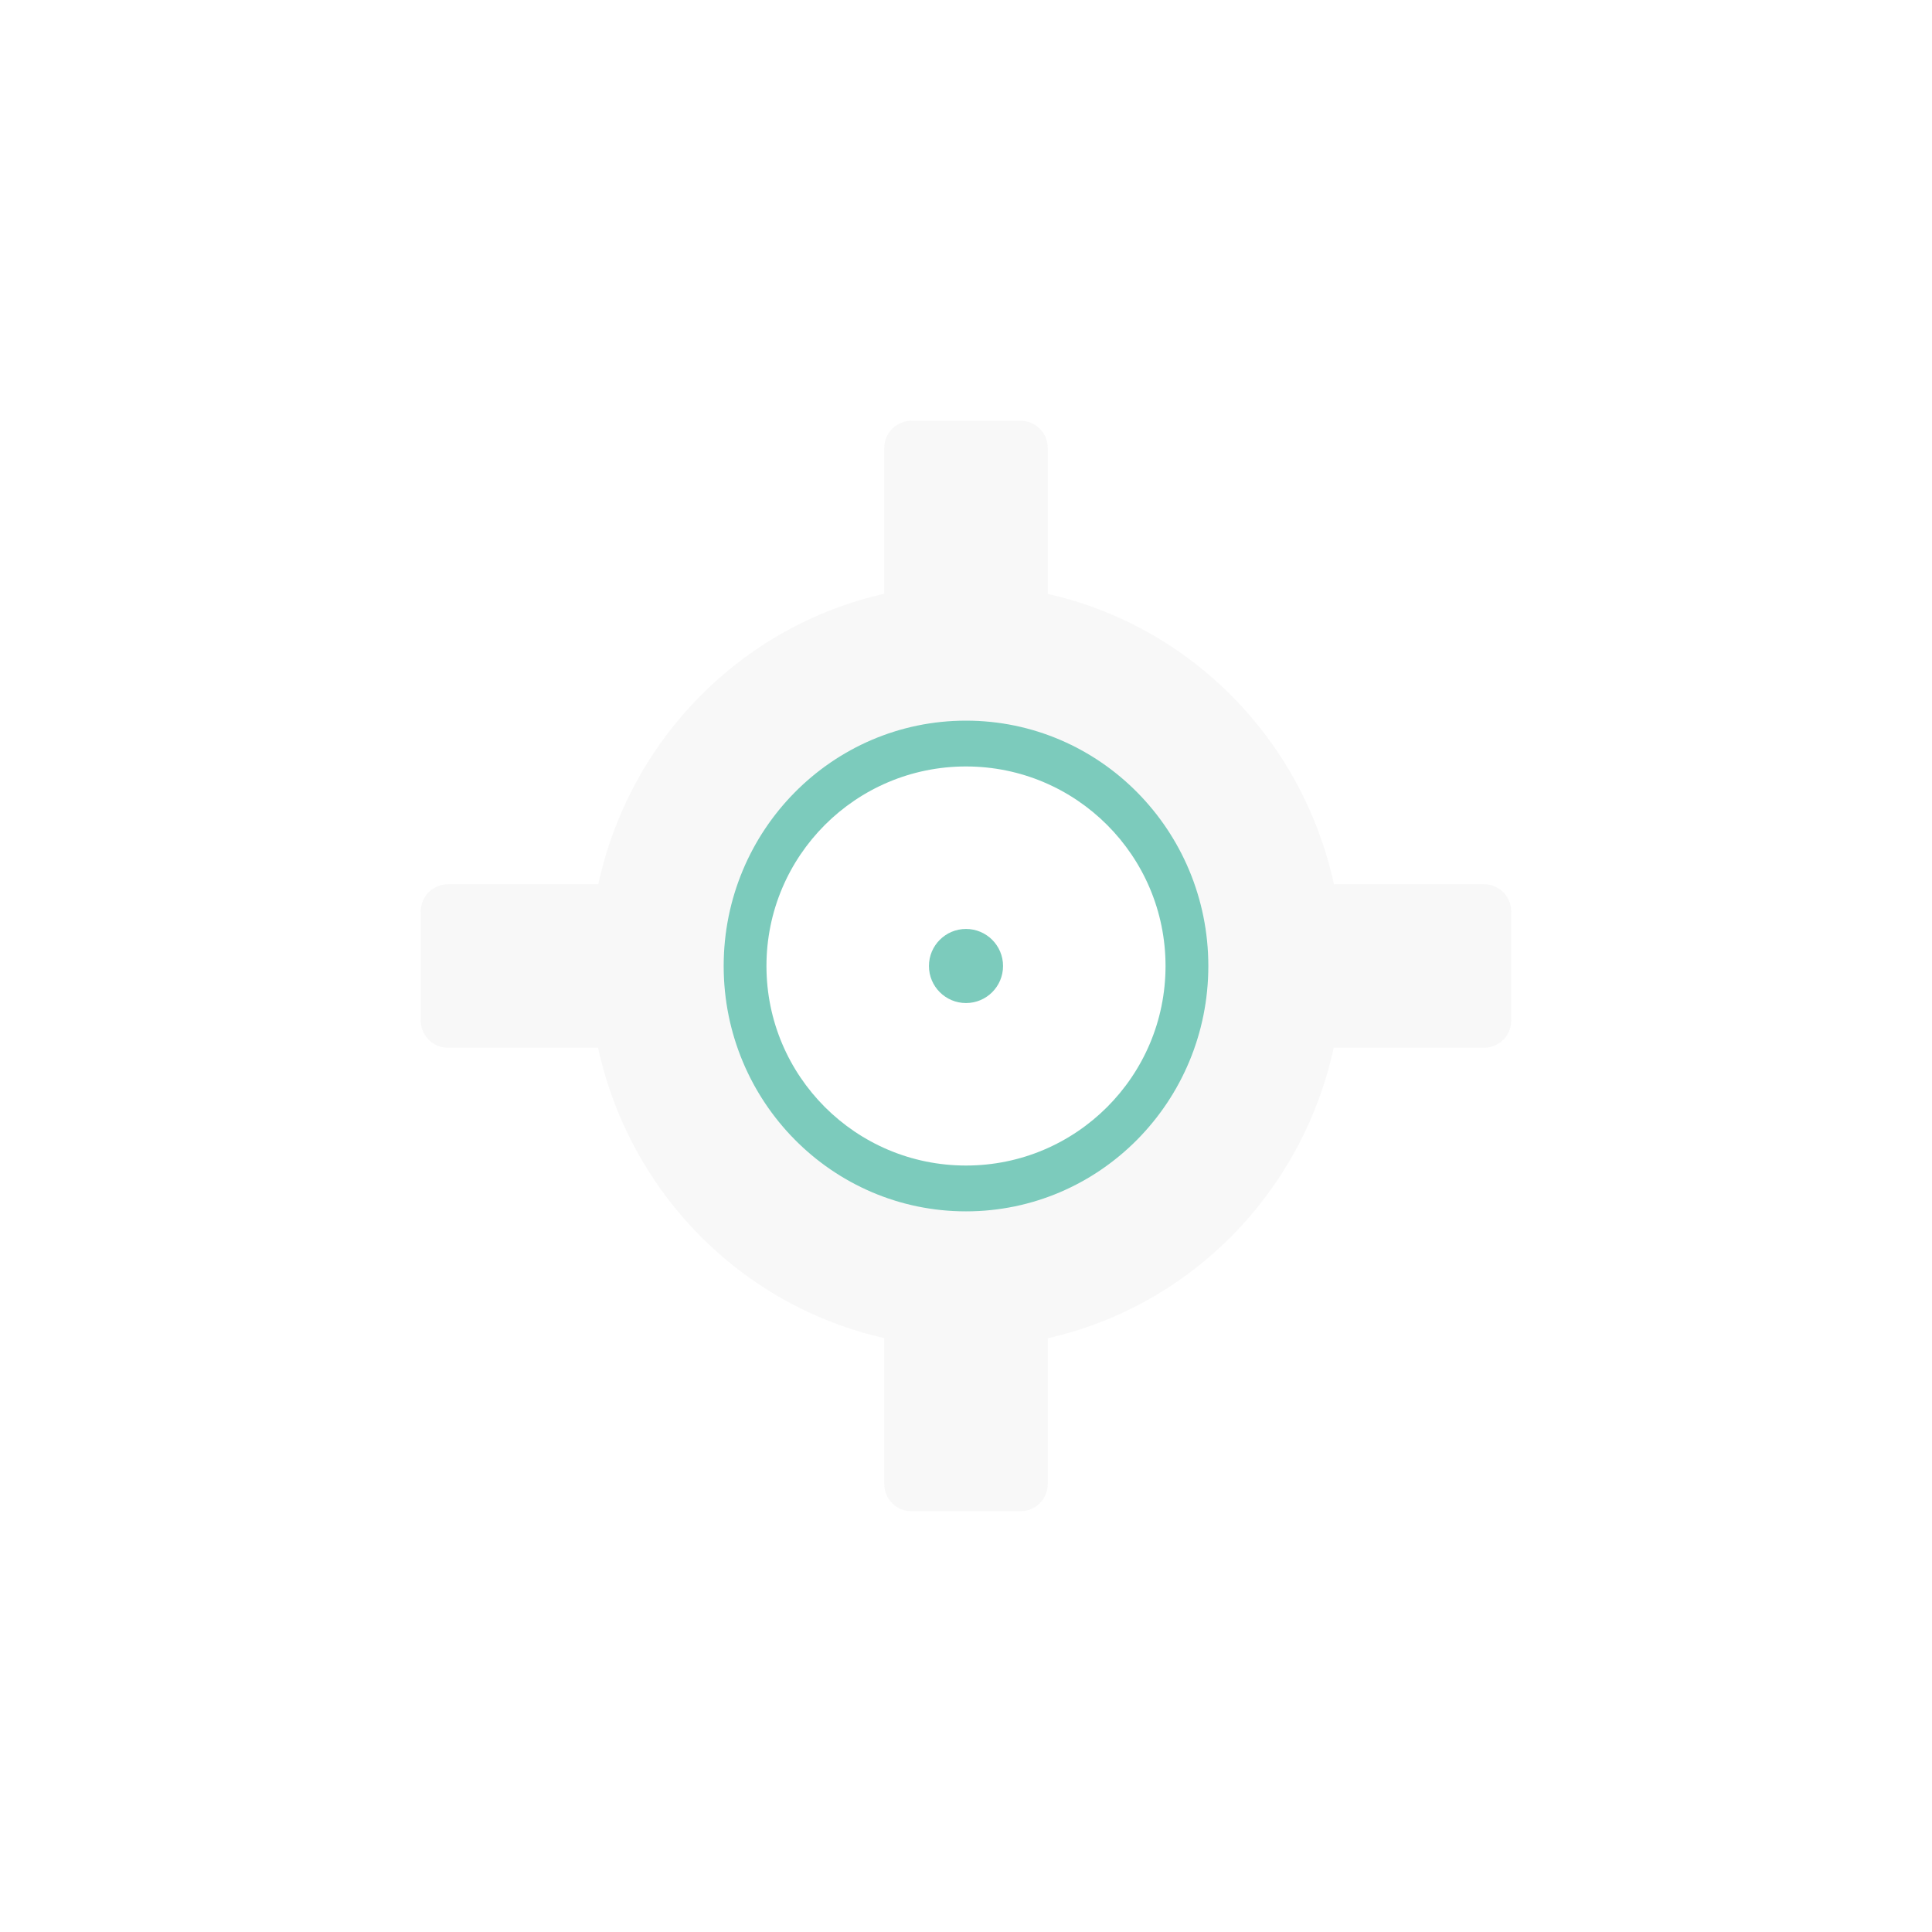
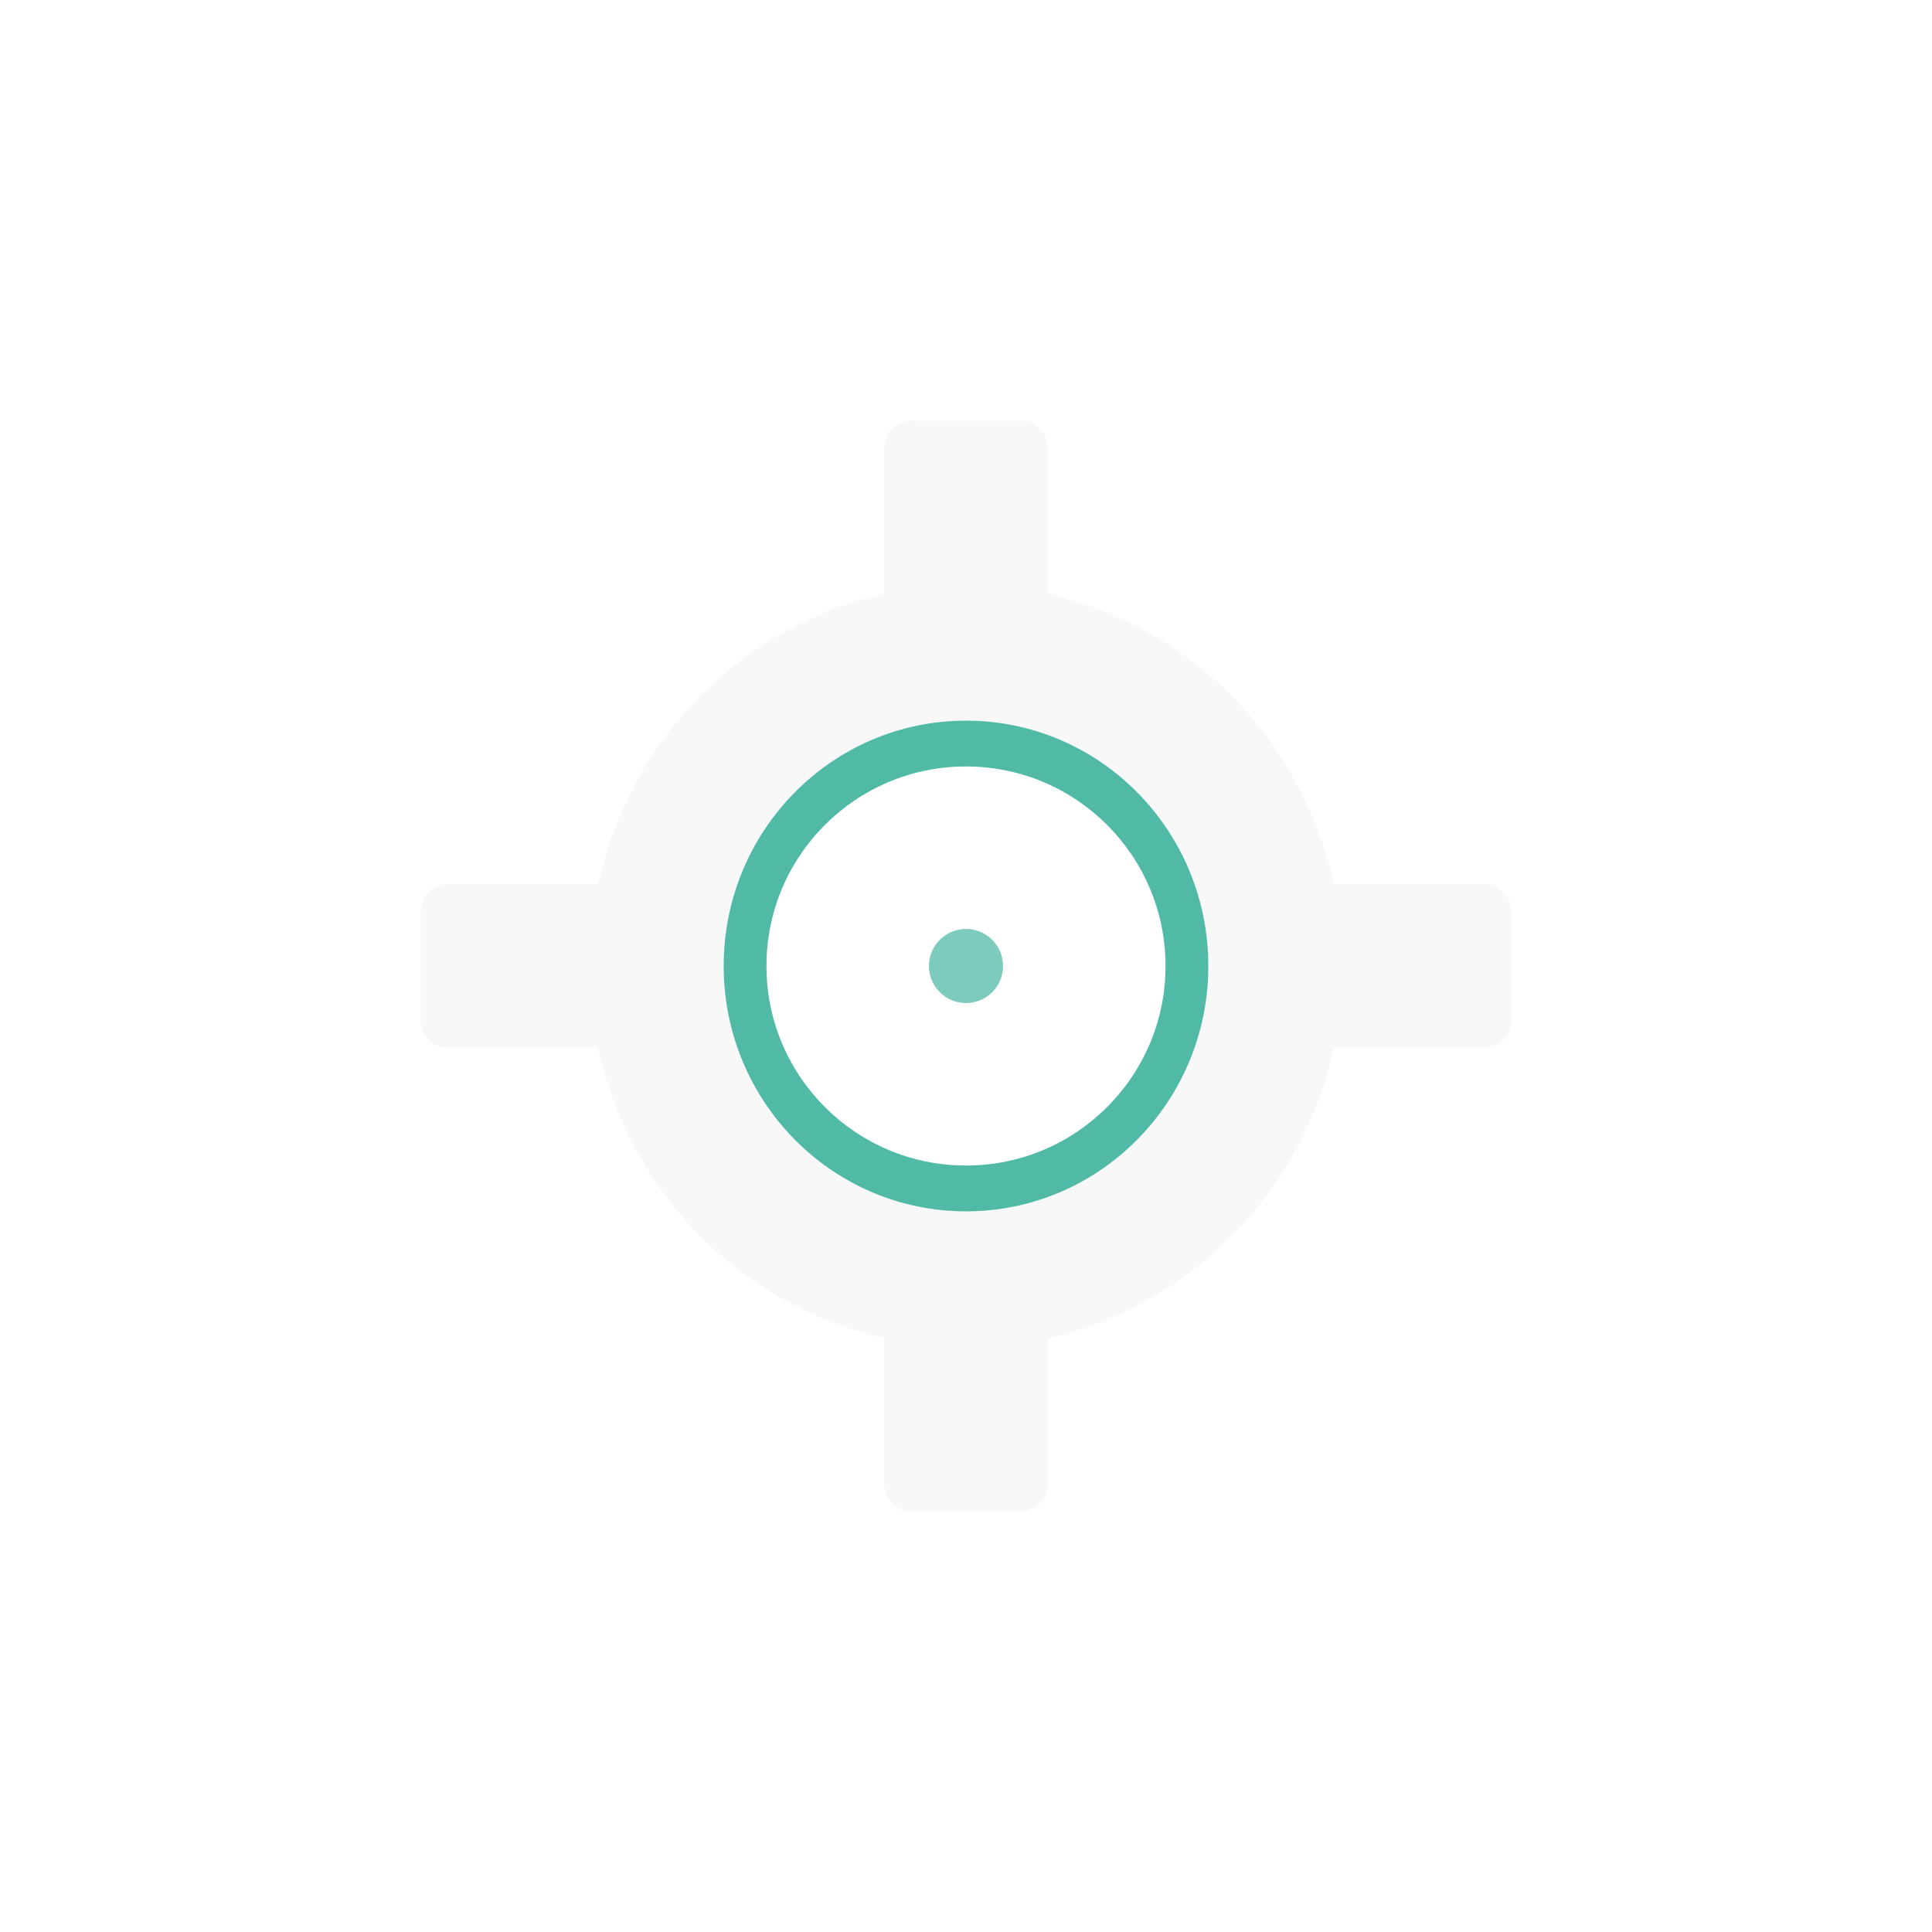
<svg xmlns="http://www.w3.org/2000/svg" width="10cm" height="10cm" viewBox="0 0 354.331 354.331" id="svg2" version="1.1">
  <defs id="defs4" />
  <g id="layer1" transform="translate(0,-698.0316)">
    <path style="color:#000000;clip-rule:nonzero;display:inline;overflow:visible;visibility:visible;opacity:0.5;isolation:auto;mix-blend-mode:normal;color-interpolation:sRGB;color-interpolation-filters:linearRGB;solid-color:#000000;solid-opacity:1;fill:#f2f2f2;fill-opacity:1;fill-rule:nonzero;stroke:none;stroke-width:5;stroke-linecap:butt;stroke-linejoin:miter;stroke-miterlimit:4;stroke-dasharray:none;stroke-dashoffset:0;stroke-opacity:1;color-rendering:auto;image-rendering:auto;shape-rendering:auto;text-rendering:auto;enable-background:accumulate" d="m 167.165,775.197 c -2.77,0 -5,2.23 -5,5 l 0,26.723 a 69.136,70 0 0 0 -52.443,53.277 l -27.557,0 c -2.77,0 -5,2.23 -5,5 l 0,20 c 0,2.77 2.23,5 5,5 l 27.518,0 a 69.136,70 0 0 0 52.482,53.244 l 0,26.756 c 0,2.77 2.23,5 5,5 l 20,0 c 2.77,0 5,-2.23 5,-5 l 0,-26.723 a 69.136,70 0 0 0 52.443,-53.277 l 27.557,0 c 2.77,0 5,-2.23 5,-5 l 0,-20 c 0,-2.77 -2.23,-5 -5,-5 l -27.518,0 a 69.136,70 0 0 0 -52.482,-53.244 l 0,-26.756 c 0,-2.77 -2.23,-5 -5,-5 l -20,0 z m 10,55 a 44.444,45 0 0 1 44.445,45 44.444,45 0 0 1 -44.445,45 44.444,45 0 0 1 -44.445,-45 44.444,45 0 0 1 44.445,-45 z" id="ellipse4148" />
    <g id="layer1-0" transform="translate(23.25505,-168.6338)">
      <circle style="opacity:0.5;fill:#000000;fill-opacity:1;stroke:none;stroke-width:3;stroke-miterlimit:4;stroke-dasharray:none;stroke-opacity:1" id="ellipse4137" cx="185" cy="857.362" r="0" />
    </g>
    <circle style="color:#000000;clip-rule:nonzero;display:inline;overflow:visible;visibility:visible;opacity:0.75;isolation:auto;mix-blend-mode:normal;color-interpolation:sRGB;color-interpolation-filters:linearRGB;solid-color:#000000;solid-opacity:1;fill:#50baa6;fill-opacity:1;fill-rule:nonzero;stroke:none;stroke-width:5;stroke-linecap:butt;stroke-linejoin:miter;stroke-miterlimit:4;stroke-dasharray:none;stroke-dashoffset:0;stroke-opacity:1;color-rendering:auto;image-rendering:auto;shape-rendering:auto;text-rendering:auto;enable-background:accumulate" id="path4137" cx="177.165" cy="875.197" r="6.795" />
-     <path style="color:#000000;clip-rule:nonzero;display:inline;overflow:visible;visibility:visible;opacity:0.75;isolation:auto;mix-blend-mode:normal;color-interpolation:sRGB;color-interpolation-filters:linearRGB;solid-color:#000000;solid-opacity:1;fill:#50baa6;fill-opacity:1;fill-rule:nonzero;stroke:none;stroke-width:5;stroke-linecap:butt;stroke-linejoin:miter;stroke-miterlimit:4;stroke-dasharray:none;stroke-dashoffset:0;stroke-opacity:1;color-rendering:auto;image-rendering:auto;shape-rendering:auto;text-rendering:auto;enable-background:accumulate" d="M 177.166 132.166 A 44.444 45 0 0 0 132.721 177.166 A 44.444 45 0 0 0 177.166 222.166 A 44.444 45 0 0 0 221.611 177.166 A 44.444 45 0 0 0 177.166 132.166 z M 177.166 140.57 A 36.594 36.594 0 0 1 213.76 177.166 A 36.594 36.594 0 0 1 177.166 213.76 A 36.594 36.594 0 0 1 140.57 177.166 A 36.594 36.594 0 0 1 177.166 140.57 z " transform="translate(0,698.0315)" id="circle4139" />
+     <path style="color:#000000;clip-rule:nonzero;display:inline;overflow:visible;visibility:visible;opacity:1;isolation:auto;mix-blend-mode:normal;color-interpolation:sRGB;color-interpolation-filters:linearRGB;solid-color:#000000;solid-opacity:1;fill:#50baa6;fill-opacity:1;fill-rule:nonzero;stroke:none;stroke-width:5;stroke-linecap:butt;stroke-linejoin:miter;stroke-miterlimit:4;stroke-dasharray:none;stroke-dashoffset:0;stroke-opacity:1;color-rendering:auto;image-rendering:auto;shape-rendering:auto;text-rendering:auto;enable-background:accumulate" d="M 177.166 132.166 A 44.444 45 0 0 0 132.721 177.166 A 44.444 45 0 0 0 177.166 222.166 A 44.444 45 0 0 0 221.611 177.166 A 44.444 45 0 0 0 177.166 132.166 z M 177.166 140.57 A 36.594 36.594 0 0 1 213.76 177.166 A 36.594 36.594 0 0 1 177.166 213.76 A 36.594 36.594 0 0 1 140.57 177.166 A 36.594 36.594 0 0 1 177.166 140.57 z " transform="translate(0,698.0315)" id="circle4139" />
  </g>
</svg>
